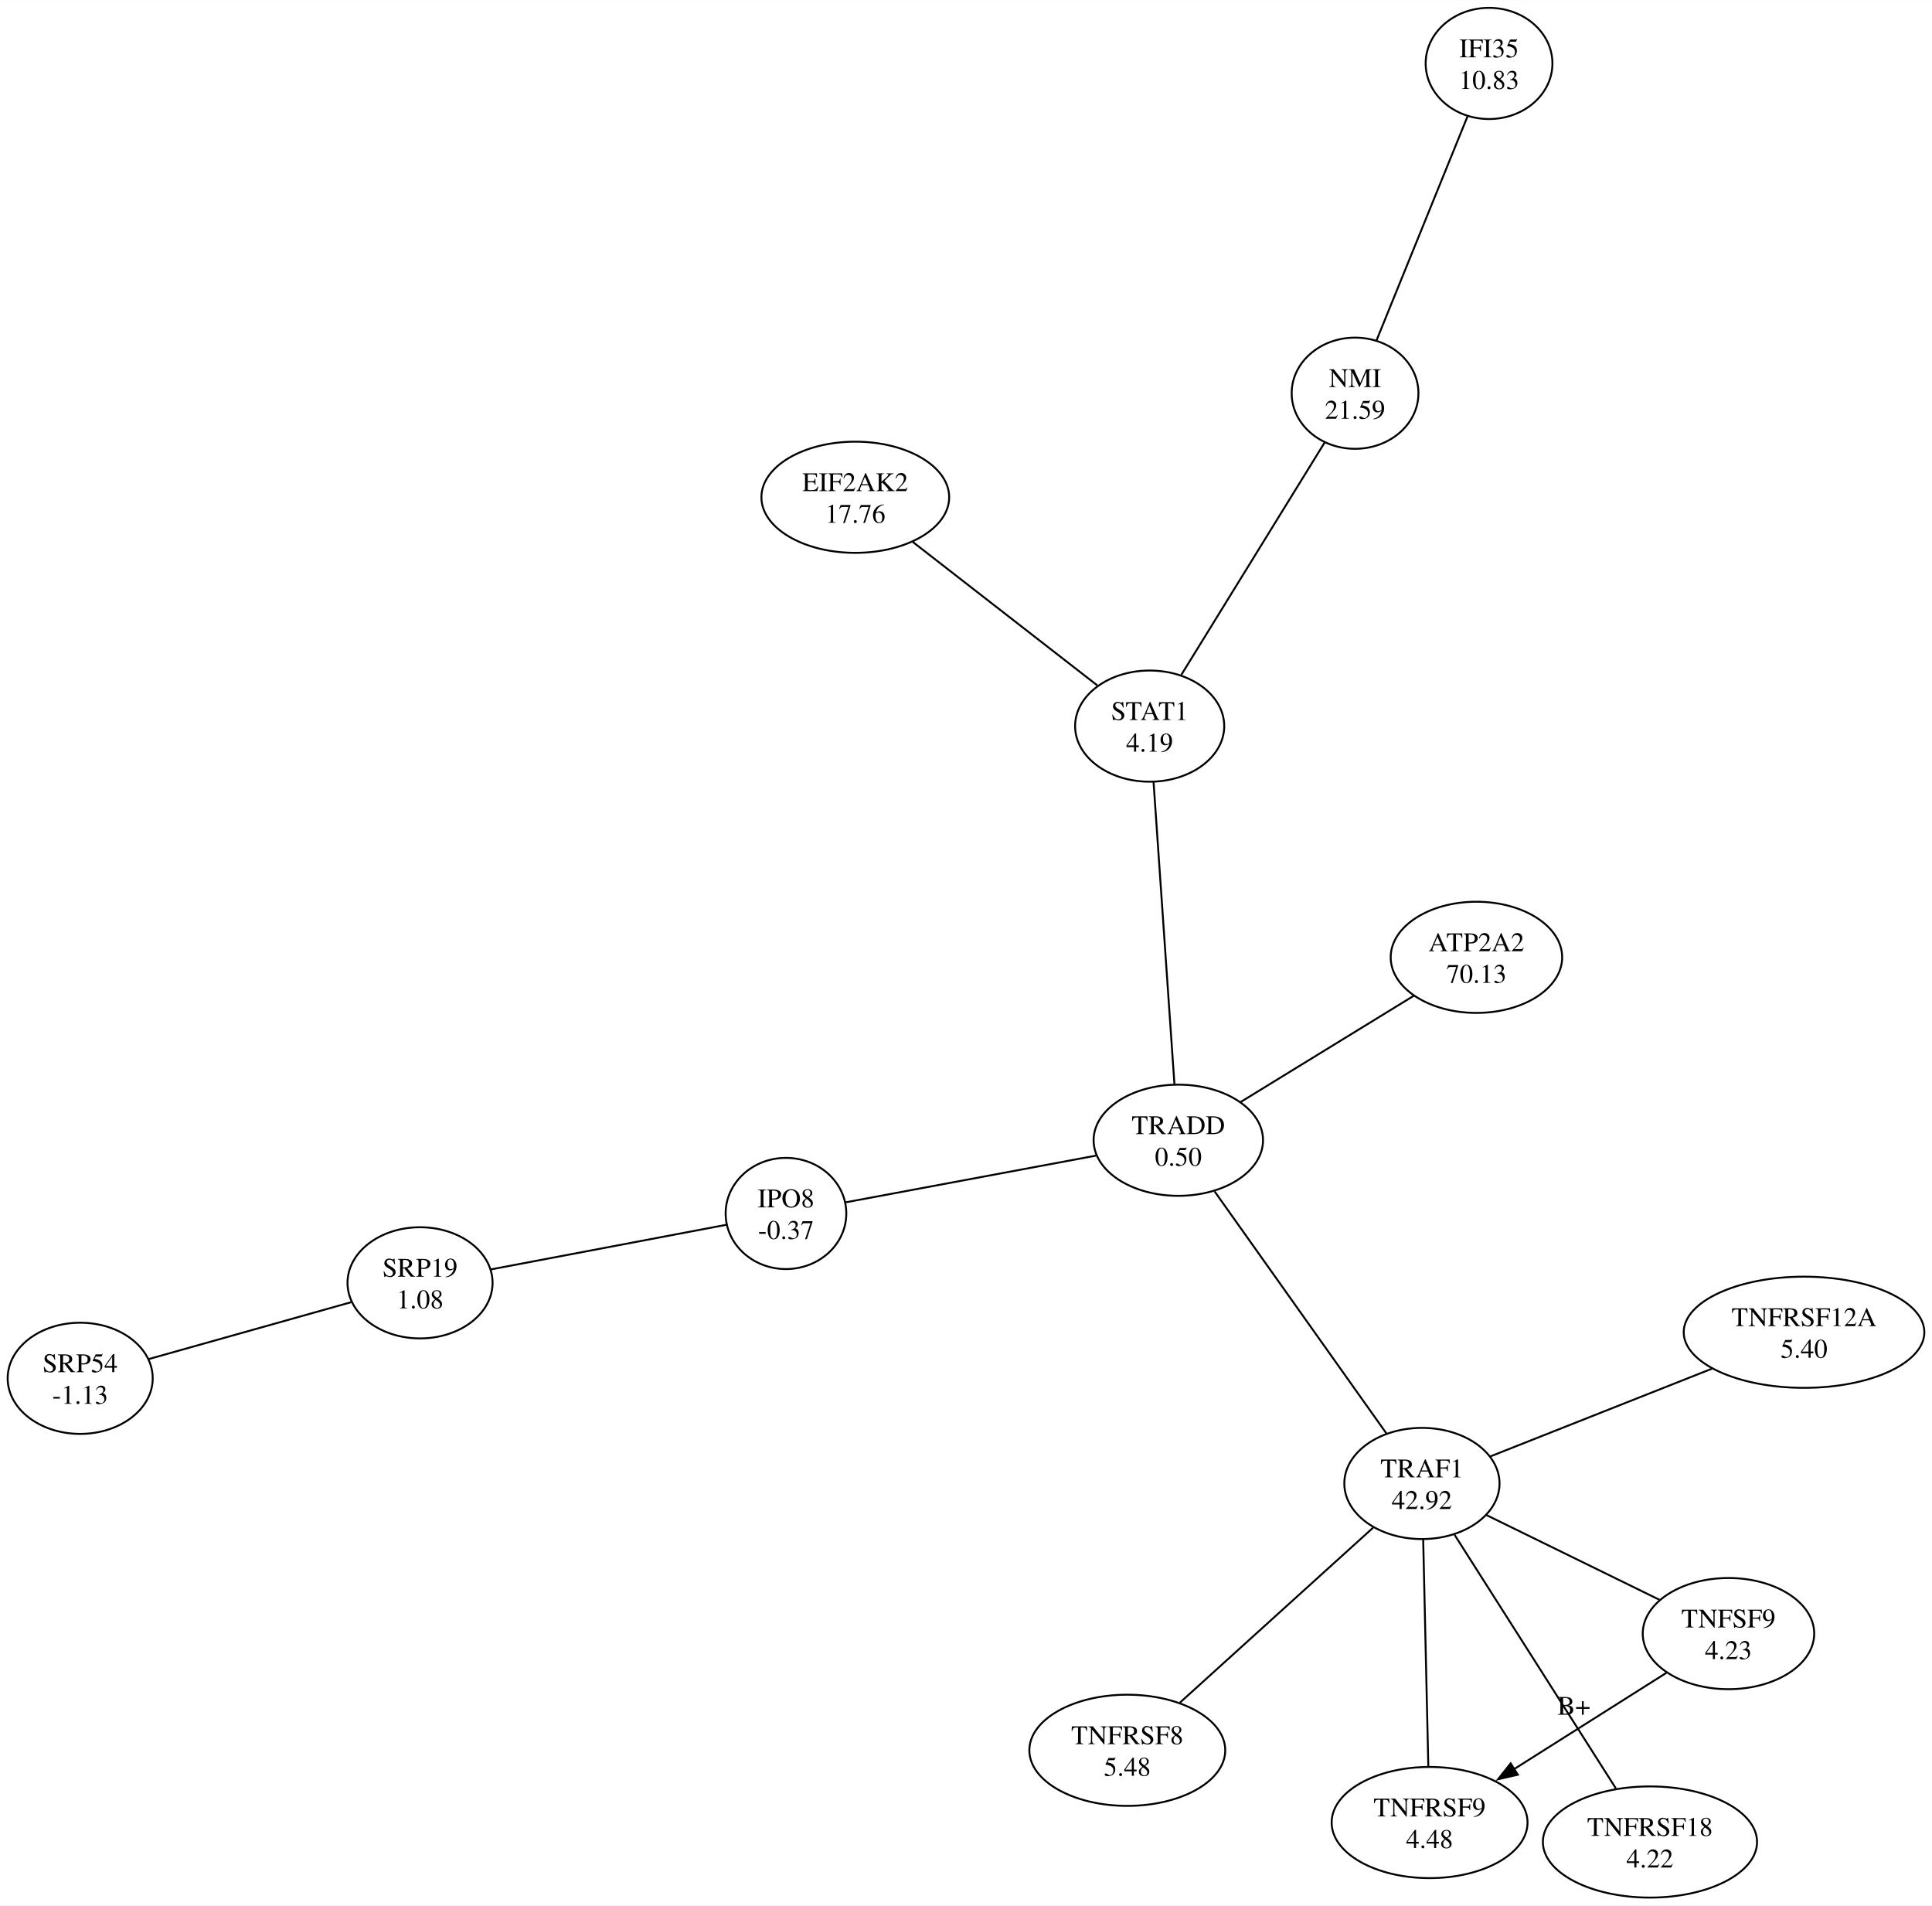
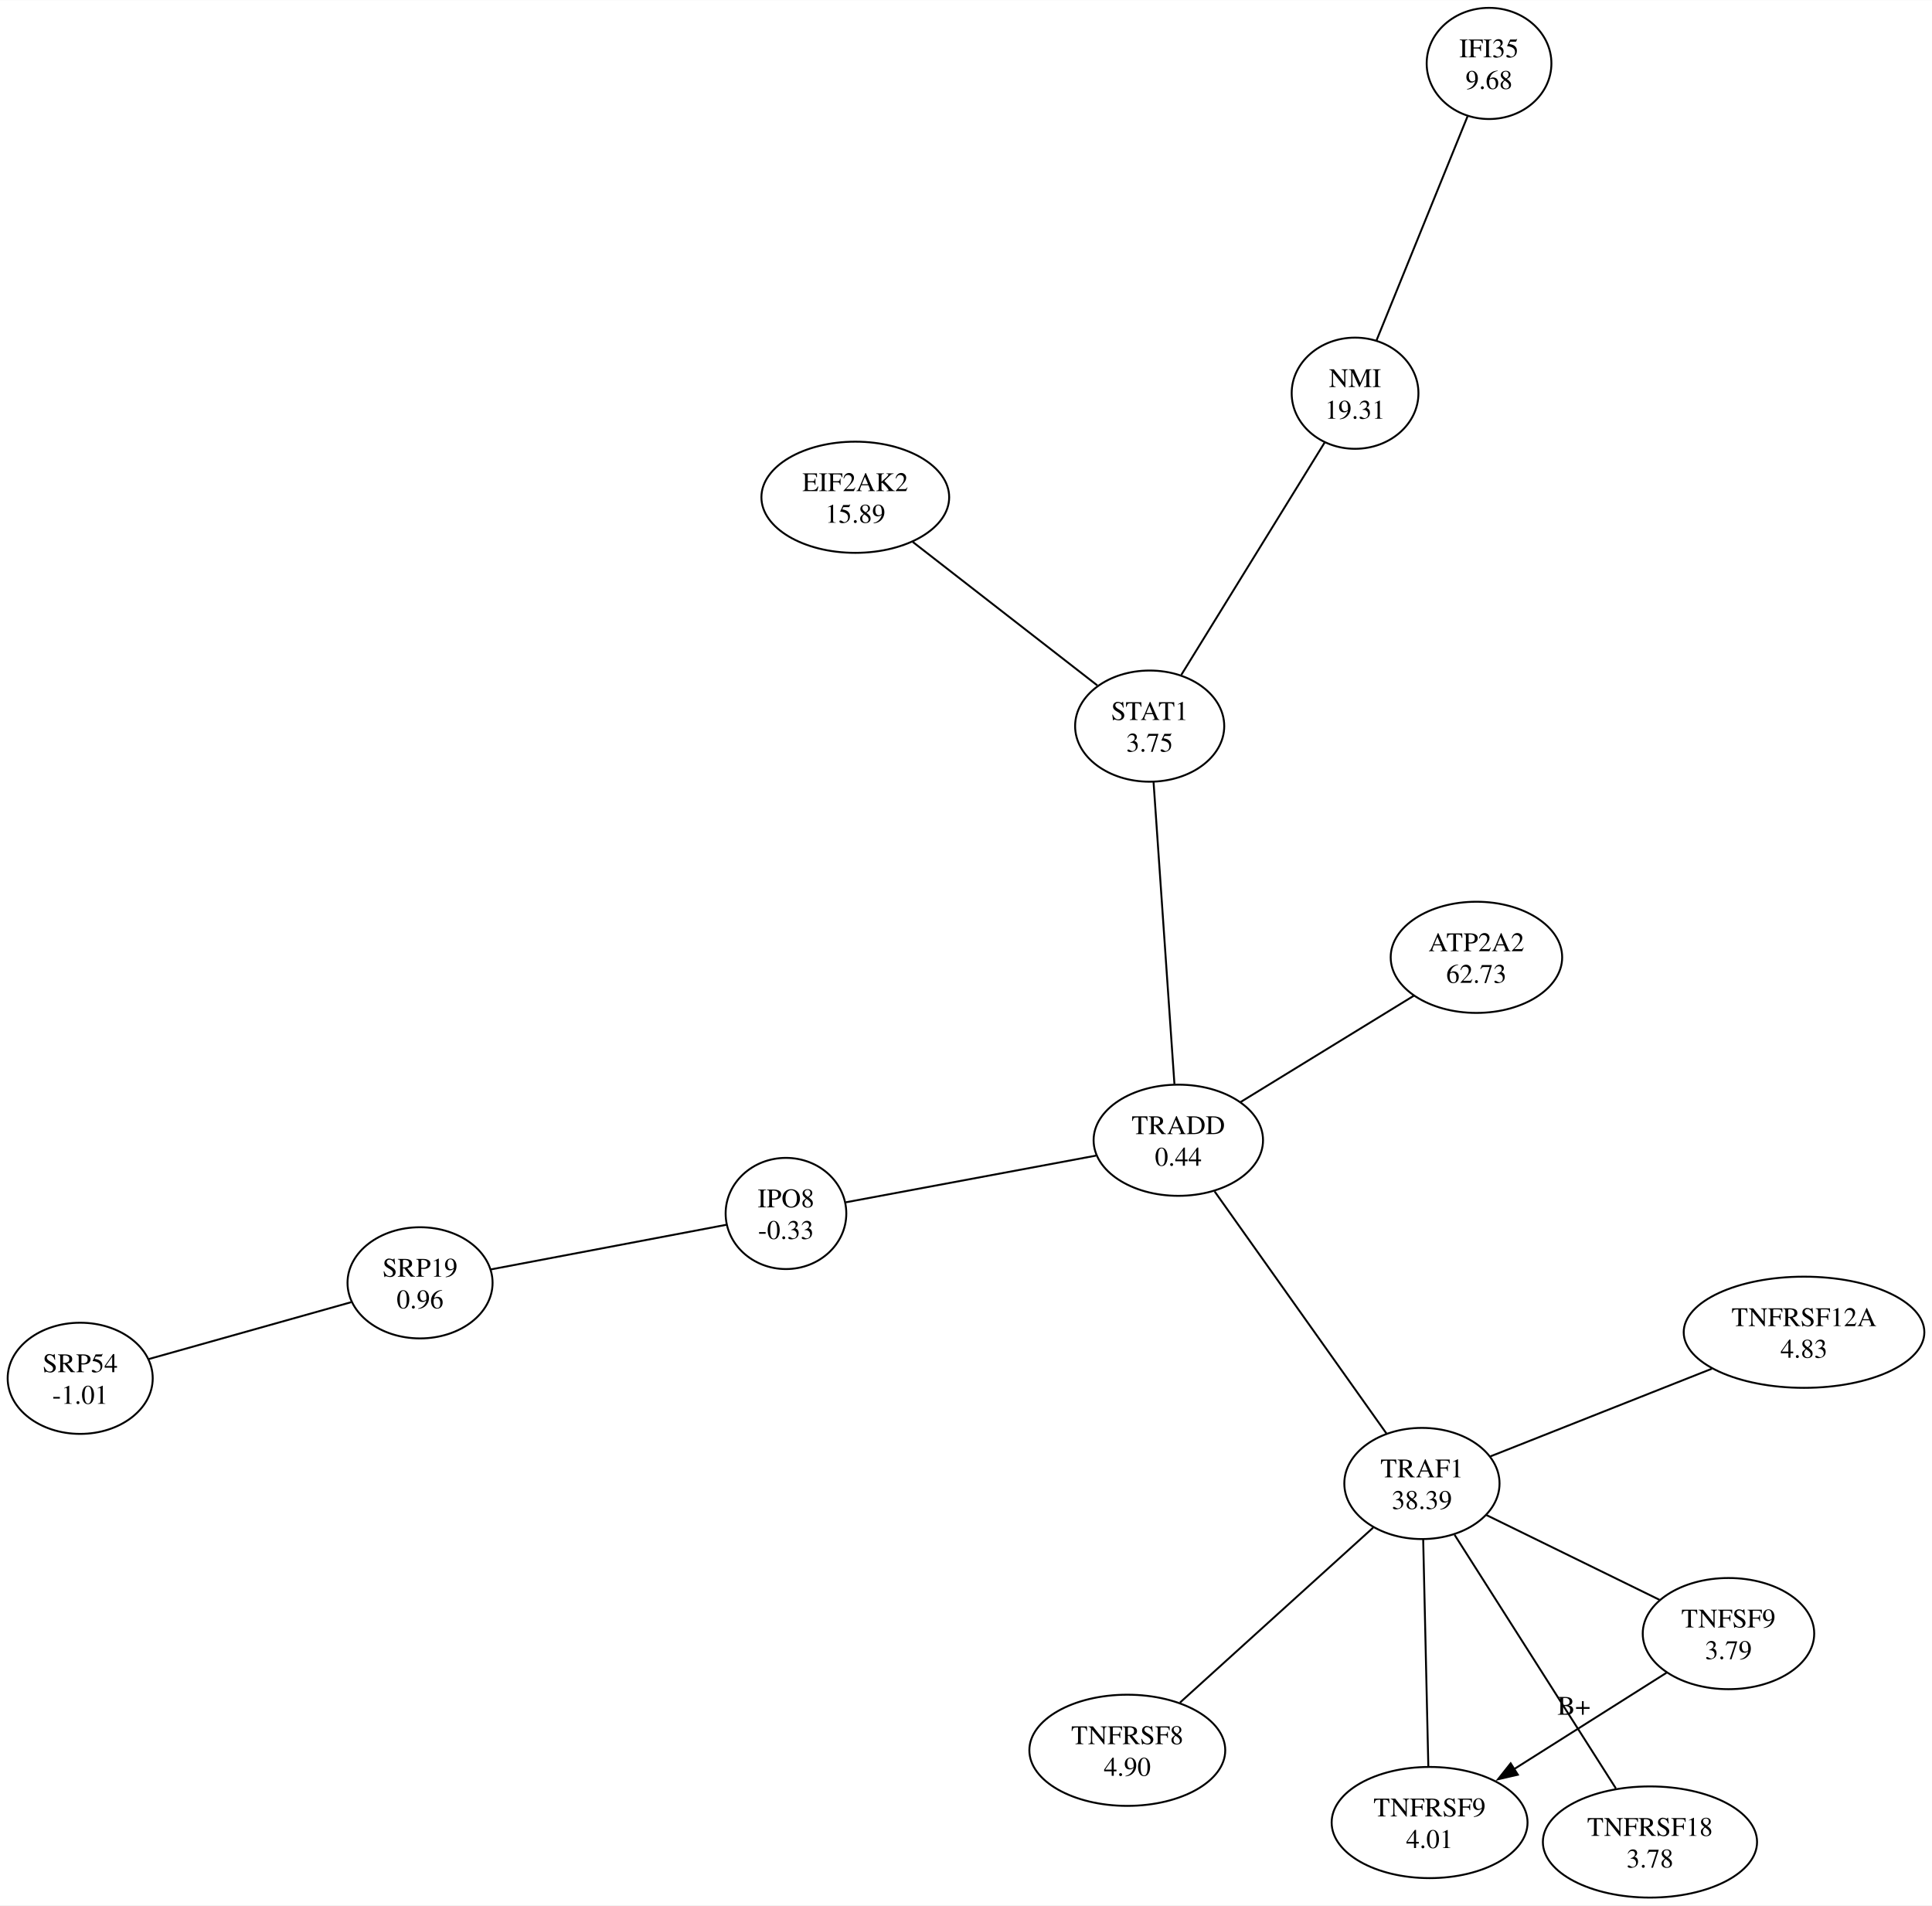
<svg xmlns="http://www.w3.org/2000/svg" width="1008pt" height="994pt" viewBox="0.00 0.00 1007.75 993.56">
  <g id="graph0" class="graph" transform="scale(1 1) rotate(0) translate(4 989.56)">
    <polygon fill="white" stroke="none" points="-4,4 -4,-989.56 1003.75,-989.56 1003.75,4 -4,4" />
    <g id="node1" class="node">
      <ellipse fill="none" stroke="black" cx="405.97" cy="-356.79" rx="31.47" ry="28.99" />
      <text text-anchor="middle" x="405.97" y="-359.99" font-family="Times,serif" font-size="14.00">IPO8</text>
-       <text text-anchor="middle" x="405.97" y="-343.49" font-family="Times,serif" font-size="14.00">-0.37</text>
+       <text text-anchor="middle" x="405.97" y="-343.49" font-family="Times,serif" font-size="14.00">-0.33</text>
    </g>
    <g id="node2" class="node">
      <ellipse fill="none" stroke="black" cx="215.1" cy="-320.62" rx="37.83" ry="28.99" />
      <text text-anchor="middle" x="215.1" y="-323.82" font-family="Times,serif" font-size="14.00">SRP19</text>
-       <text text-anchor="middle" x="215.1" y="-307.32" font-family="Times,serif" font-size="14.00">1.08</text>
+       <text text-anchor="middle" x="215.1" y="-307.32" font-family="Times,serif" font-size="14.00">0.96</text>
    </g>
    <g id="edge2" class="edge">
      <path fill="none" stroke="black" d="M251.9,-327.59C287.65,-334.37 341.32,-344.54 374.96,-350.91" />
    </g>
    <g id="node3" class="node">
      <ellipse fill="none" stroke="black" cx="37.83" cy="-270.82" rx="37.83" ry="28.99" />
      <text text-anchor="middle" x="37.83" y="-274.02" font-family="Times,serif" font-size="14.00">SRP54</text>
-       <text text-anchor="middle" x="37.83" y="-257.52" font-family="Times,serif" font-size="14.00">-1.13</text>
+       <text text-anchor="middle" x="37.83" y="-257.52" font-family="Times,serif" font-size="14.00">-1.01</text>
    </g>
    <g id="edge3" class="edge">
      <path fill="none" stroke="black" d="M179.23,-310.54C148.47,-301.9 104.39,-289.52 73.65,-280.88" />
    </g>
    <g id="node4" class="node">
      <ellipse fill="none" stroke="black" cx="610.62" cy="-394.98" rx="44.19" ry="28.99" />
      <text text-anchor="middle" x="610.62" y="-398.18" font-family="Times,serif" font-size="14.00">TRADD</text>
-       <text text-anchor="middle" x="610.62" y="-381.68" font-family="Times,serif" font-size="14.00">0.50</text>
+       <text text-anchor="middle" x="610.62" y="-381.68" font-family="Times,serif" font-size="14.00">0.44</text>
    </g>
    <g id="edge1" class="edge">
      <path fill="none" stroke="black" d="M567.72,-386.97C528.69,-379.69 472.01,-369.11 437.15,-362.61" />
    </g>
    <g id="node5" class="node">
      <ellipse fill="none" stroke="black" cx="766.12" cy="-490.38" rx="44.72" ry="28.99" />
      <text text-anchor="middle" x="766.12" y="-493.58" font-family="Times,serif" font-size="14.00">ATP2A2</text>
-       <text text-anchor="middle" x="766.12" y="-477.08" font-family="Times,serif" font-size="14.00">70.13</text>
+       <text text-anchor="middle" x="766.12" y="-477.08" font-family="Times,serif" font-size="14.00">62.73</text>
    </g>
    <g id="edge4" class="edge">
      <path fill="none" stroke="black" d="M733.52,-470.38C706.98,-454.1 669.7,-431.23 643.17,-414.95" />
    </g>
    <g id="node6" class="node">
      <ellipse fill="none" stroke="black" cx="737.69" cy="-215.97" rx="40.48" ry="28.99" />
      <text text-anchor="middle" x="737.69" y="-219.17" font-family="Times,serif" font-size="14.00">TRAF1</text>
-       <text text-anchor="middle" x="737.69" y="-202.67" font-family="Times,serif" font-size="14.00">42.92</text>
+       <text text-anchor="middle" x="737.69" y="-202.67" font-family="Times,serif" font-size="14.00">38.39</text>
    </g>
    <g id="edge5" class="edge">
      <path fill="none" stroke="black" d="M719.21,-242C695.26,-275.74 653.7,-334.29 629.53,-368.33" />
    </g>
    <g id="node8" class="node">
      <ellipse fill="none" stroke="black" cx="937" cy="-294.84" rx="62.76" ry="28.99" />
      <text text-anchor="middle" x="937" y="-298.04" font-family="Times,serif" font-size="14.00">TNFRSF12A</text>
-       <text text-anchor="middle" x="937" y="-281.54" font-family="Times,serif" font-size="14.00">5.40</text>
+       <text text-anchor="middle" x="937" y="-281.54" font-family="Times,serif" font-size="14.00">4.83</text>
    </g>
    <g id="edge10" class="edge">
      <path fill="none" stroke="black" d="M773.32,-230.07C805.57,-242.83 853.33,-261.73 888.94,-275.83" />
    </g>
    <g id="node10" class="node">
      <ellipse fill="none" stroke="black" cx="897.59" cy="-137.68" rx="44.72" ry="28.99" />
      <text text-anchor="middle" x="897.59" y="-140.88" font-family="Times,serif" font-size="14.00">TNFSF9</text>
-       <text text-anchor="middle" x="897.59" y="-124.38" font-family="Times,serif" font-size="14.00">4.23</text>
+       <text text-anchor="middle" x="897.59" y="-124.38" font-family="Times,serif" font-size="14.00">3.79</text>
    </g>
    <g id="edge11" class="edge">
      <path fill="none" stroke="black" d="M771.21,-199.56C797.68,-186.6 834.53,-168.56 861.61,-155.3" />
    </g>
    <g id="node11" class="node">
      <ellipse fill="none" stroke="black" cx="856.64" cy="-28.99" rx="55.86" ry="28.99" />
      <text text-anchor="middle" x="856.64" y="-32.19" font-family="Times,serif" font-size="14.00">TNFRSF18</text>
-       <text text-anchor="middle" x="856.64" y="-15.69" font-family="Times,serif" font-size="14.00">4.22</text>
+       <text text-anchor="middle" x="856.64" y="-15.69" font-family="Times,serif" font-size="14.00">3.78</text>
    </g>
    <g id="edge7" class="edge">
      <path fill="none" stroke="black" d="M754.73,-189.18C777.09,-154.04 816.13,-92.67 838.85,-56.95" />
    </g>
    <g id="node7" class="node">
      <ellipse fill="none" stroke="black" cx="584.01" cy="-76.82" rx="51.09" ry="28.99" />
      <text text-anchor="middle" x="584.01" y="-80.02" font-family="Times,serif" font-size="14.00">TNFRSF8</text>
-       <text text-anchor="middle" x="584.01" y="-63.52" font-family="Times,serif" font-size="14.00">5.48</text>
+       <text text-anchor="middle" x="584.01" y="-63.52" font-family="Times,serif" font-size="14.00">4.90</text>
    </g>
    <g id="edge9" class="edge">
      <path fill="none" stroke="black" d="M611.49,-101.7C640.06,-127.58 684.44,-167.75 712.24,-192.93" />
    </g>
    <g id="node9" class="node">
      <ellipse fill="none" stroke="black" cx="741.69" cy="-39.14" rx="51.09" ry="28.99" />
      <text text-anchor="middle" x="741.69" y="-42.34" font-family="Times,serif" font-size="14.00">TNFRSF9</text>
-       <text text-anchor="middle" x="741.69" y="-25.84" font-family="Times,serif" font-size="14.00">4.48</text>
+       <text text-anchor="middle" x="741.69" y="-25.84" font-family="Times,serif" font-size="14.00">4.01</text>
    </g>
    <g id="edge8" class="edge">
      <path fill="none" stroke="black" d="M741.03,-68.34C740.29,-101.1 739.09,-153.95 738.35,-186.73" />
    </g>
    <g id="edge12" class="edge">
      <path fill="none" stroke="black" d="M865.29,-117.27C842.3,-102.73 811.13,-83.03 785.84,-67.05" />
      <polygon fill="black" stroke="black" points="787.72,-64.09 777.39,-61.71 783.98,-70.01 787.72,-64.09" />
      <text text-anchor="middle" x="816.94" y="-95.36" font-family="Times,serif" font-size="14.00">B+</text>
    </g>
    <g id="node12" class="node">
      <ellipse fill="none" stroke="black" cx="595.68" cy="-610.96" rx="38.89" ry="28.99" />
      <text text-anchor="middle" x="595.68" y="-614.16" font-family="Times,serif" font-size="14.00">STAT1</text>
-       <text text-anchor="middle" x="595.68" y="-597.66" font-family="Times,serif" font-size="14.00">4.19</text>
+       <text text-anchor="middle" x="595.68" y="-597.66" font-family="Times,serif" font-size="14.00">3.75</text>
    </g>
    <g id="edge6" class="edge">
      <path fill="none" stroke="black" d="M597.7,-581.83C600.55,-540.61 605.73,-465.68 608.59,-424.34" />
    </g>
    <g id="node13" class="node">
      <ellipse fill="none" stroke="black" cx="702.81" cy="-784.58" rx="33.06" ry="28.99" />
      <text text-anchor="middle" x="702.81" y="-787.78" font-family="Times,serif" font-size="14.00">NMI</text>
-       <text text-anchor="middle" x="702.81" y="-771.28" font-family="Times,serif" font-size="14.00">21.59</text>
+       <text text-anchor="middle" x="702.81" y="-771.28" font-family="Times,serif" font-size="14.00">19.31</text>
    </g>
    <g id="edge15" class="edge">
      <path fill="none" stroke="black" d="M612.19,-637.71C632.55,-670.71 666.94,-726.44 686.98,-758.93" />
    </g>
    <g id="node14" class="node">
      <ellipse fill="none" stroke="black" cx="442.13" cy="-730.32" rx="48.97" ry="28.99" />
      <text text-anchor="middle" x="442.13" y="-733.52" font-family="Times,serif" font-size="14.00">EIF2AK2</text>
-       <text text-anchor="middle" x="442.13" y="-717.02" font-family="Times,serif" font-size="14.00">17.76</text>
+       <text text-anchor="middle" x="442.13" y="-717.02" font-family="Times,serif" font-size="14.00">15.89</text>
    </g>
    <g id="edge13" class="edge">
      <path fill="none" stroke="black" d="M472.1,-707.02C500.03,-685.31 541.32,-653.21 568.36,-632.2" />
    </g>
    <g id="node15" class="node">
-       <ellipse fill="none" stroke="black" cx="772.7" cy="-956.57" rx="33.06" ry="28.99" />
+       <ellipse fill="none" stroke="black" cx="772.7" cy="-956.57" rx="32.53" ry="28.99" />
      <text text-anchor="middle" x="772.7" y="-959.77" font-family="Times,serif" font-size="14.00">IFI35</text>
-       <text text-anchor="middle" x="772.7" y="-943.27" font-family="Times,serif" font-size="14.00">10.83</text>
+       <text text-anchor="middle" x="772.7" y="-943.27" font-family="Times,serif" font-size="14.00">9.68</text>
    </g>
    <g id="edge14" class="edge">
      <path fill="none" stroke="black" d="M761.47,-928.94C748.43,-896.84 727.04,-844.21 714.01,-812.14" />
    </g>
  </g>
</svg>
